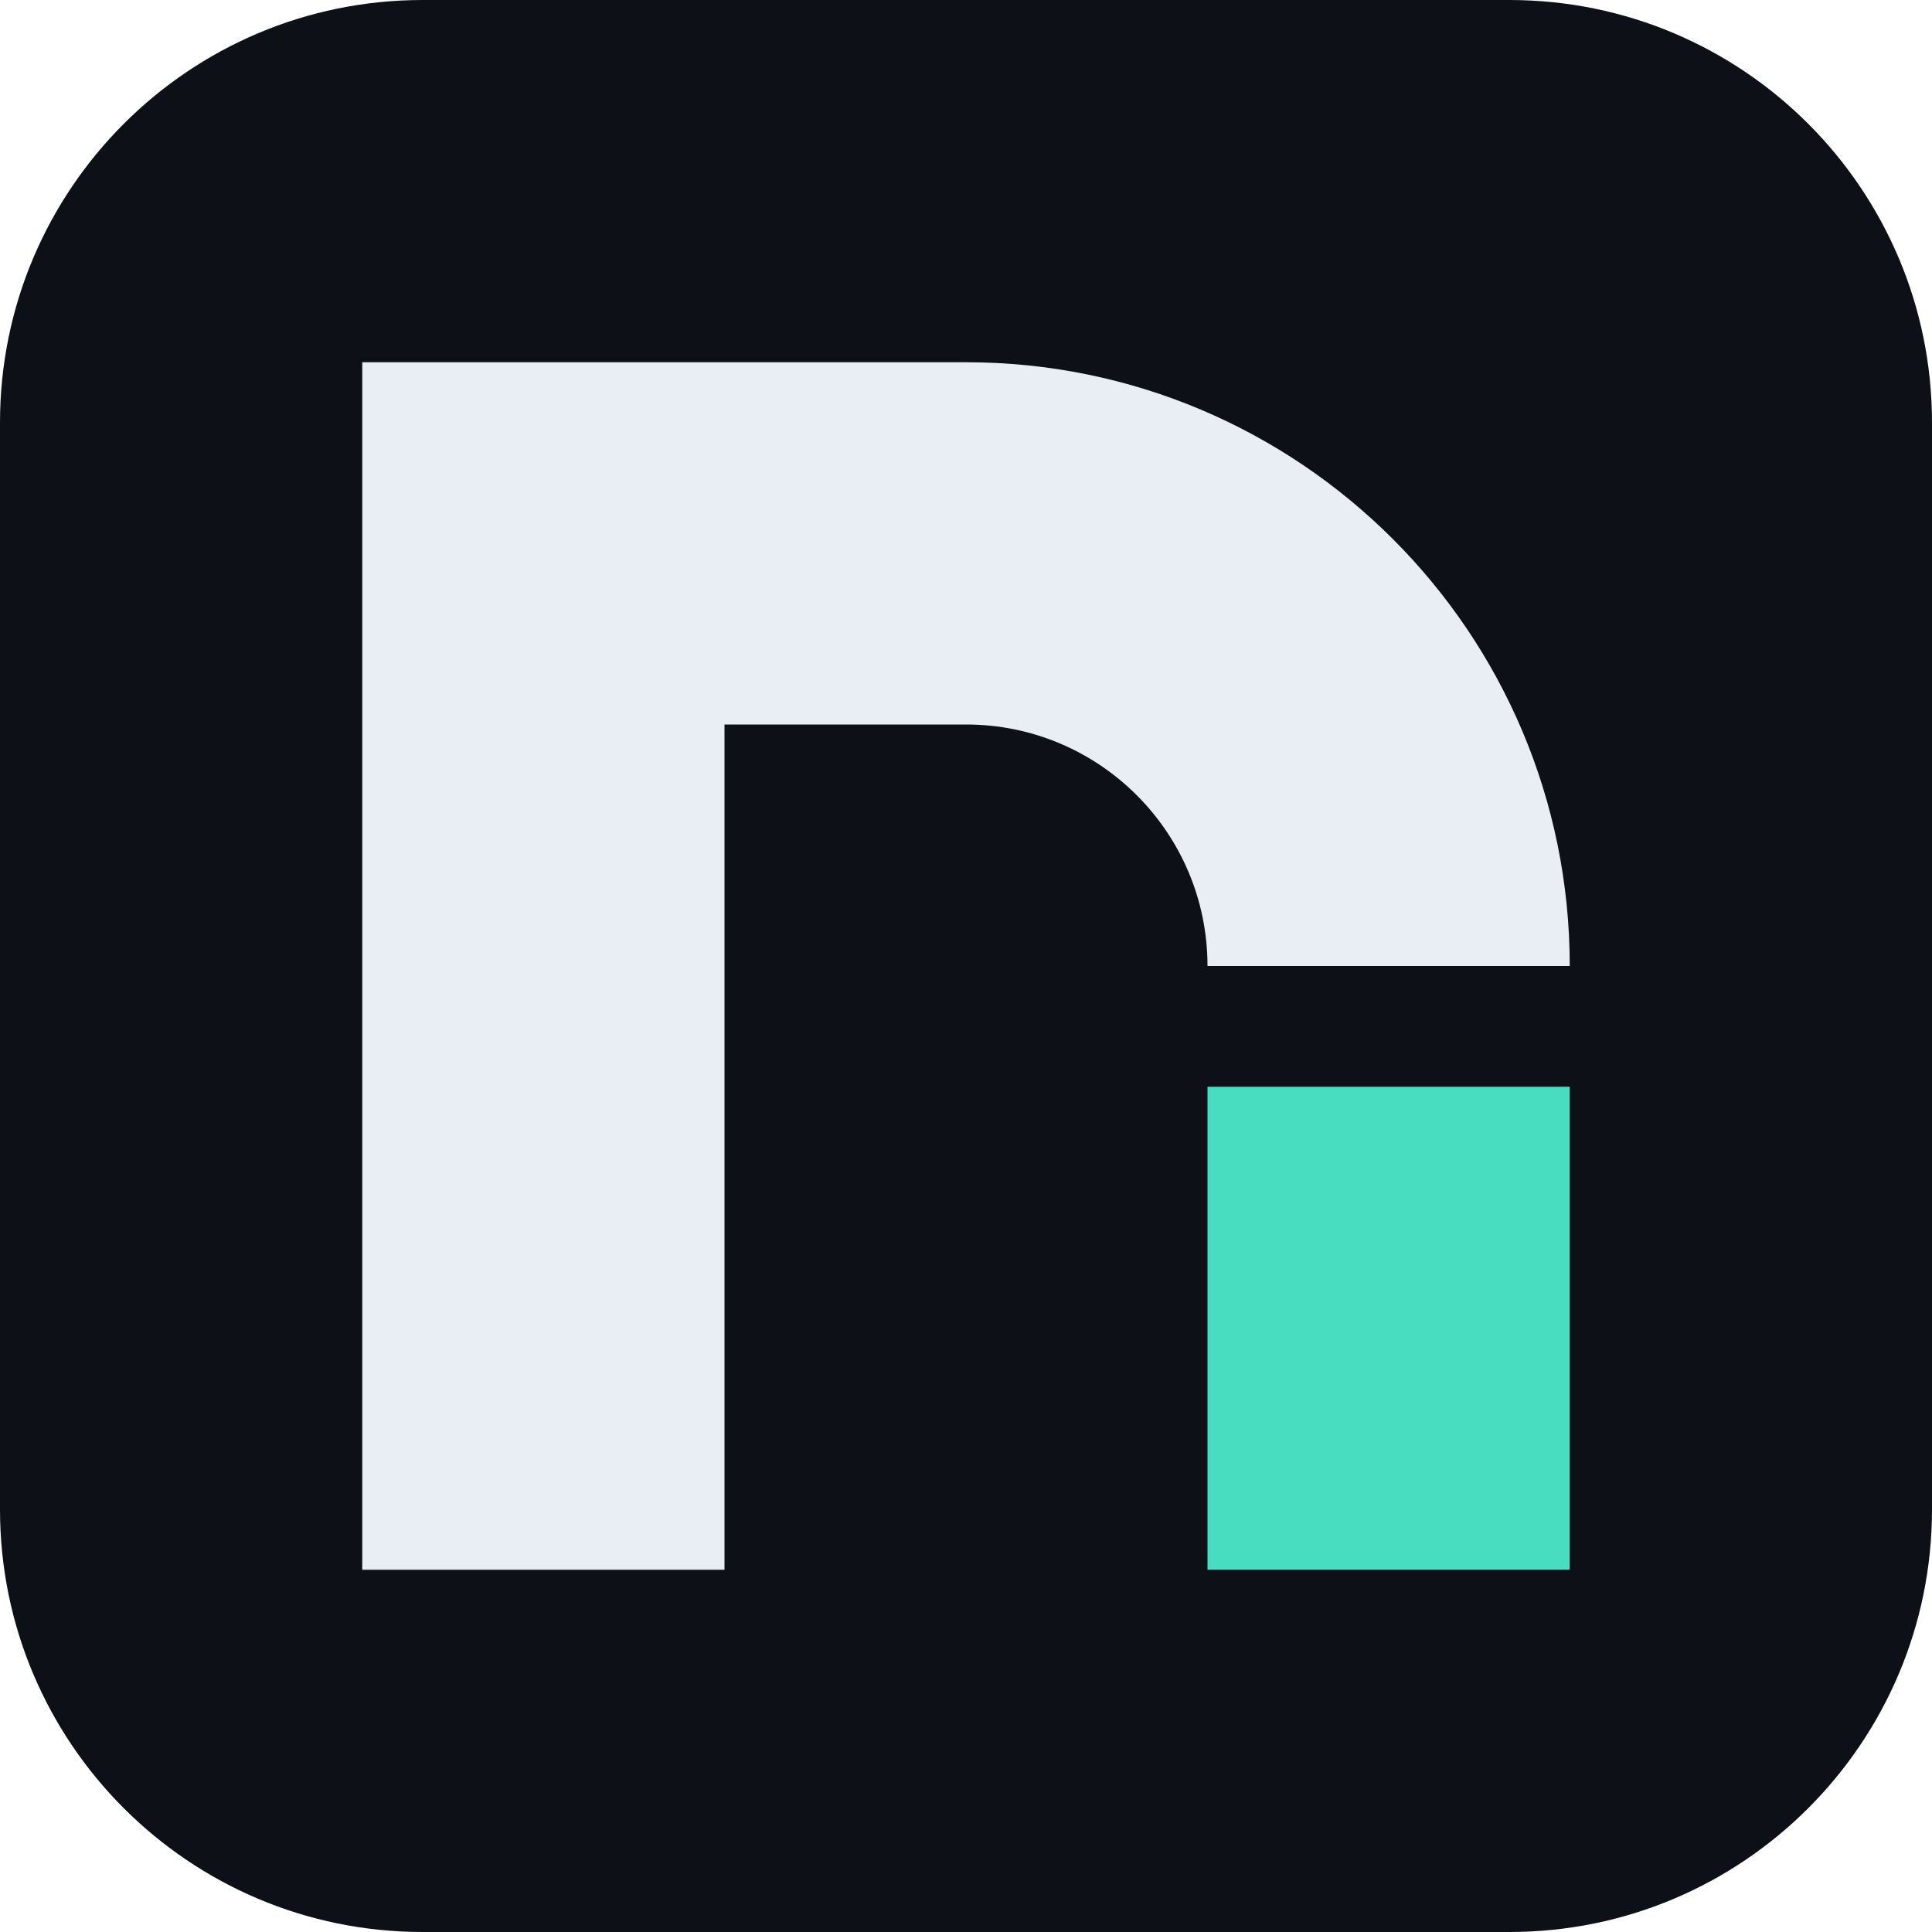
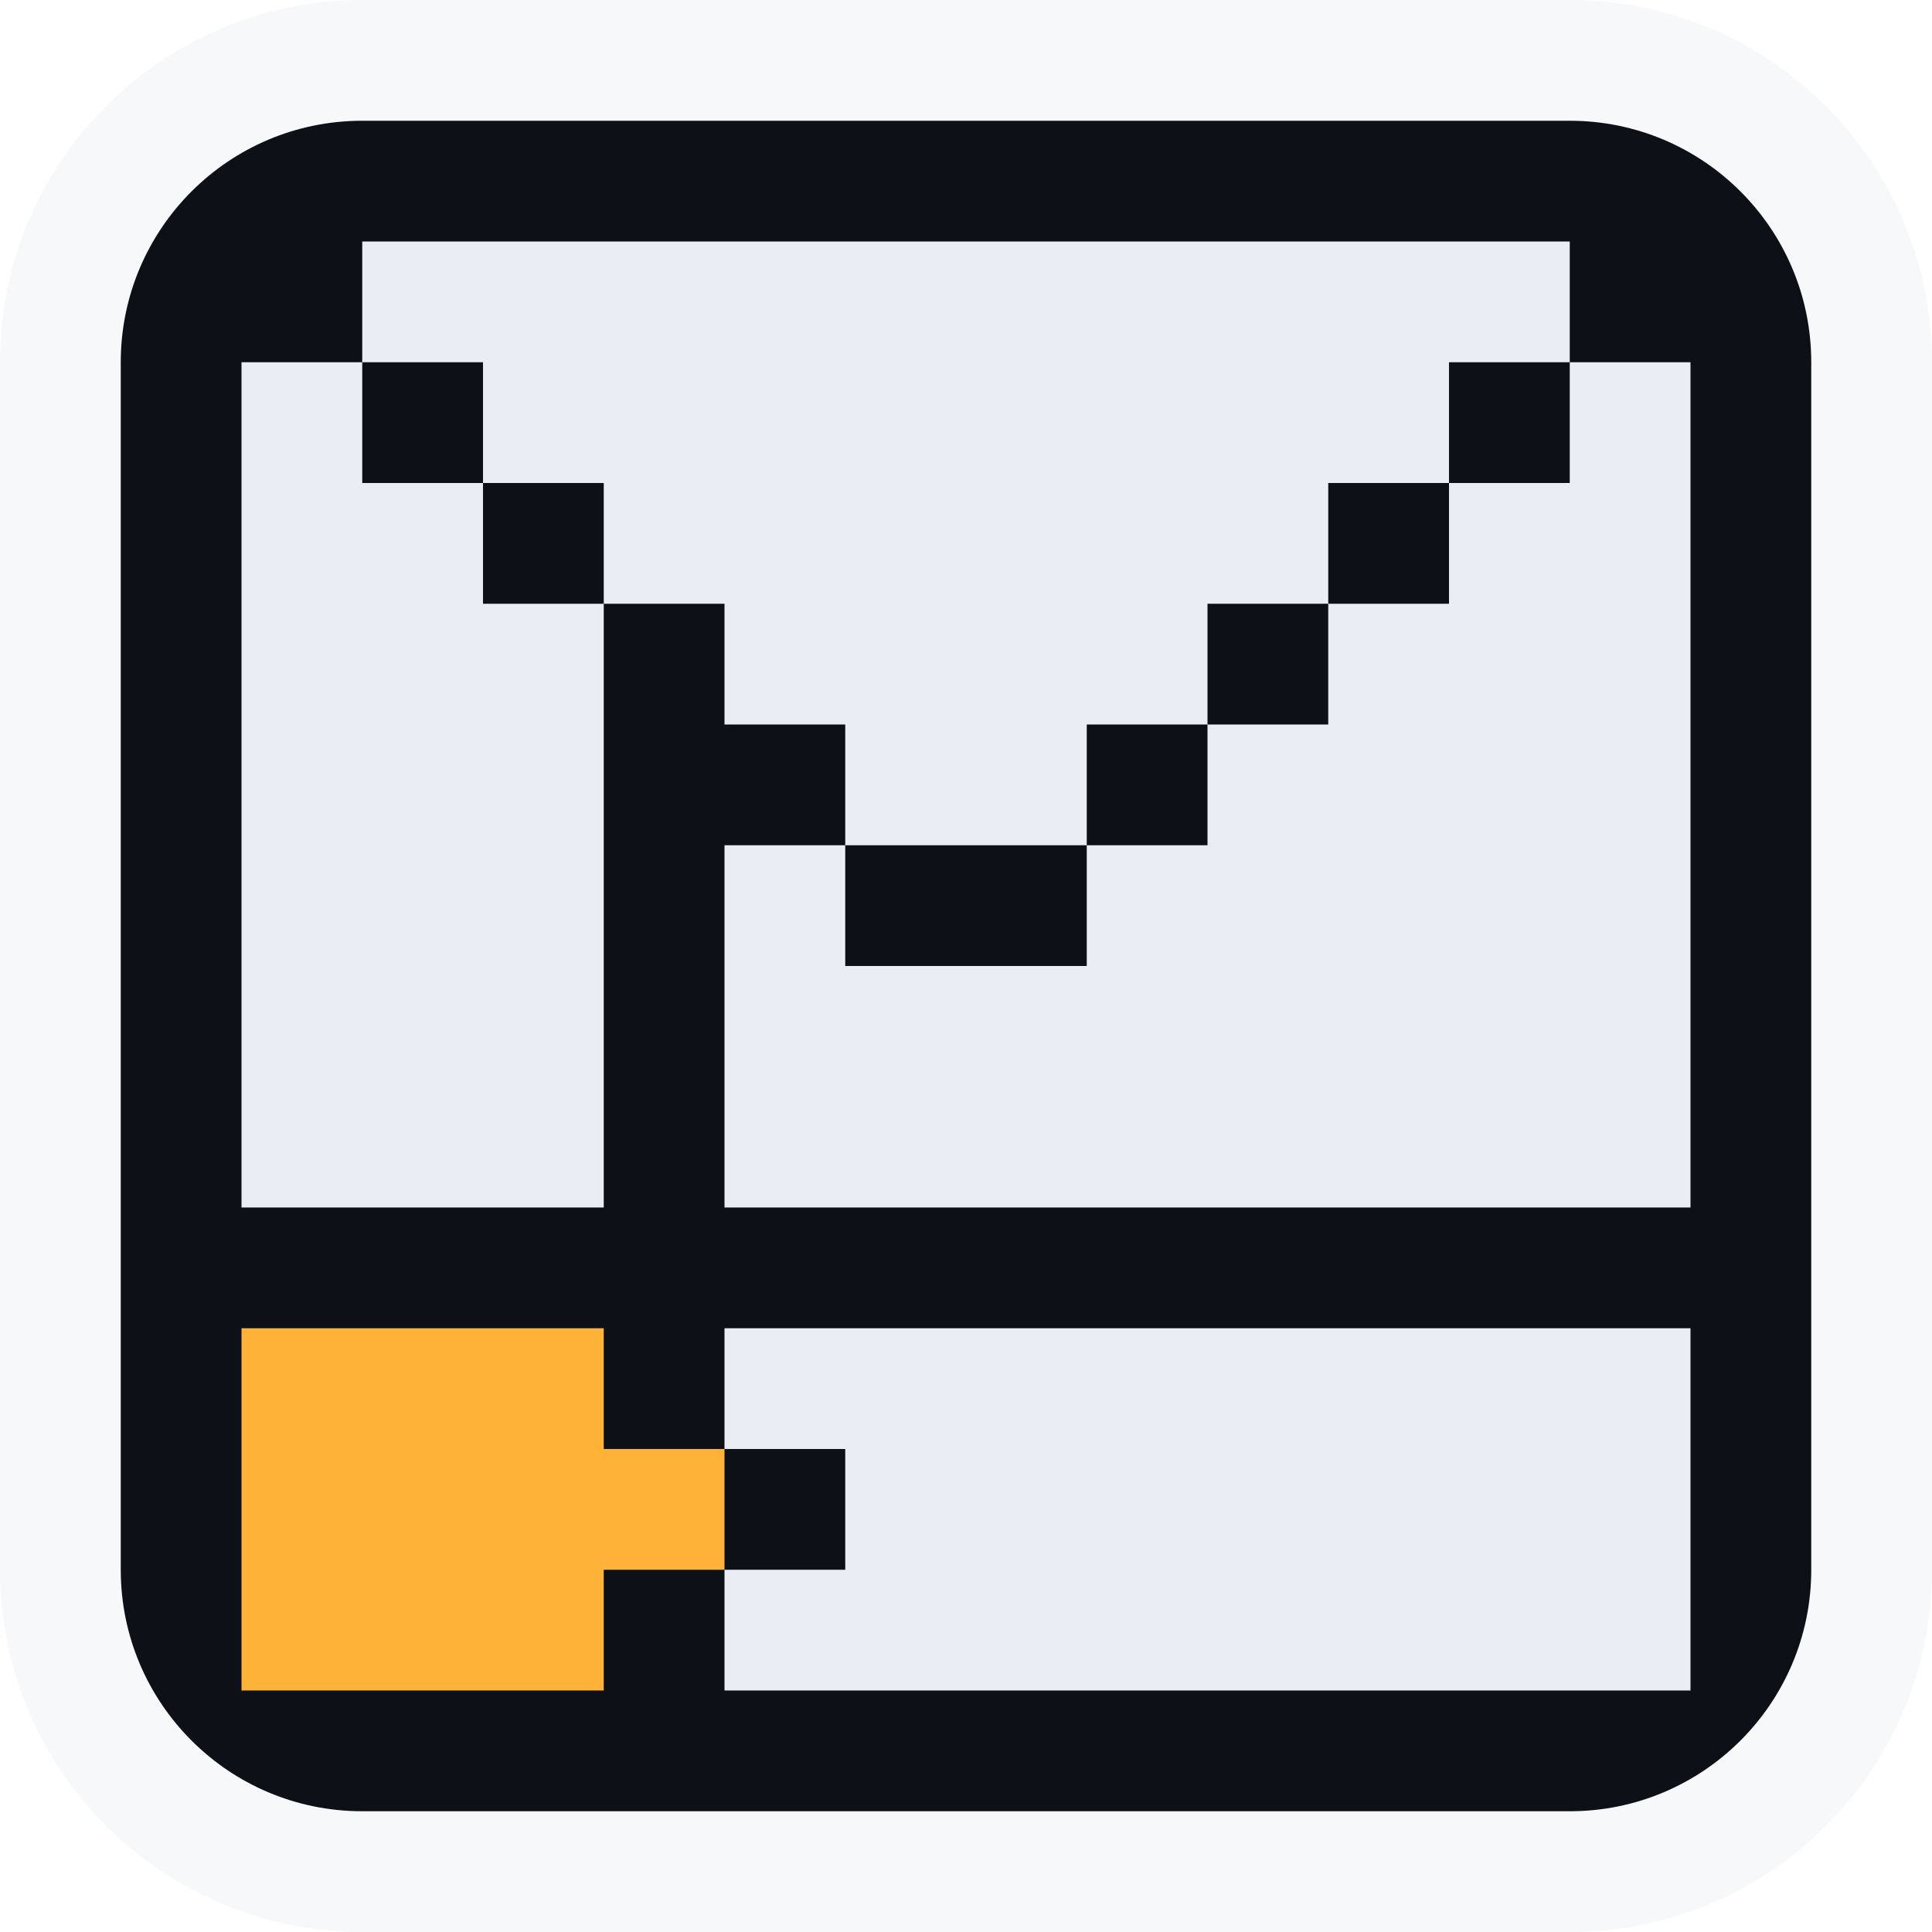
- <svg xmlns="http://www.w3.org/2000/svg" viewBox="0 0 64 64" role="img" aria-label="neomail">
-   <path fill="#0D1117" d="M14 0H50A14 14 0 0 1 64 14V50A14 14 0 0 1 50 64H14A14 14 0 0 1 0 50V14A14 14 0 0 1 14 0Z" />
-   <path fill="#E8EEF3" d="M12 52V12H32A20 20 0 0 1 52 32H40A8 8 0 0 0 32 24H24V52Z" />
-   <path fill="#48DCC1" d="M40 36H52V52H40Z" />
+ <svg xmlns="http://www.w3.org/2000/svg" viewBox="0 0 16 16" role="img" aria-label="neomail">
+   <path fill="#F6F8FA" d="M3 0H13A3 3 0 0 1 16 3V13A3 3 0 0 1 13 16H3A3 3 0 0 1 0 13V3A3 3 0 0 1 3 0Z" />
+   <path fill="#0D1117" d="M3 1H13A2 2 0 0 1 15 3V13A2 2 0 0 1 13 15H3A2 2 0 0 1 1 13V3A2 2 0 0 1 3 1Z" />
+   <path fill="#E8EEF3" d="M3 2h10v1h-10ZM2 3h1v1h-1ZM4 3h8v1h-8ZM13 3h1v1h-1ZM2 4h2v1h-2ZM5 4h6v1h-6ZM12 4h2v1h-2ZM2 5h3v1h-3ZM6 5h4v1h-4ZM11 5h3v1h-3ZM2 6h3v1h-3ZM7 6h2v1h-2ZM10 6h4v1h-4ZM2 7h3v1h-3ZM6 7h1v1h-1ZM9 7h5v1h-5ZM2 8h3v1h-3ZM6 8h8v1h-8ZM2 9h3v1h-3ZM6 9h8v1h-8ZM6 11h8v1h-8ZM7 12h7v1h-7ZM6 13h8v1h-8Z" />
+   <path fill="#FFB238" d="M2 11h3v1h-3ZM2 12h4v1h-4ZM2 13h3v1h-3Z" />
</svg>
